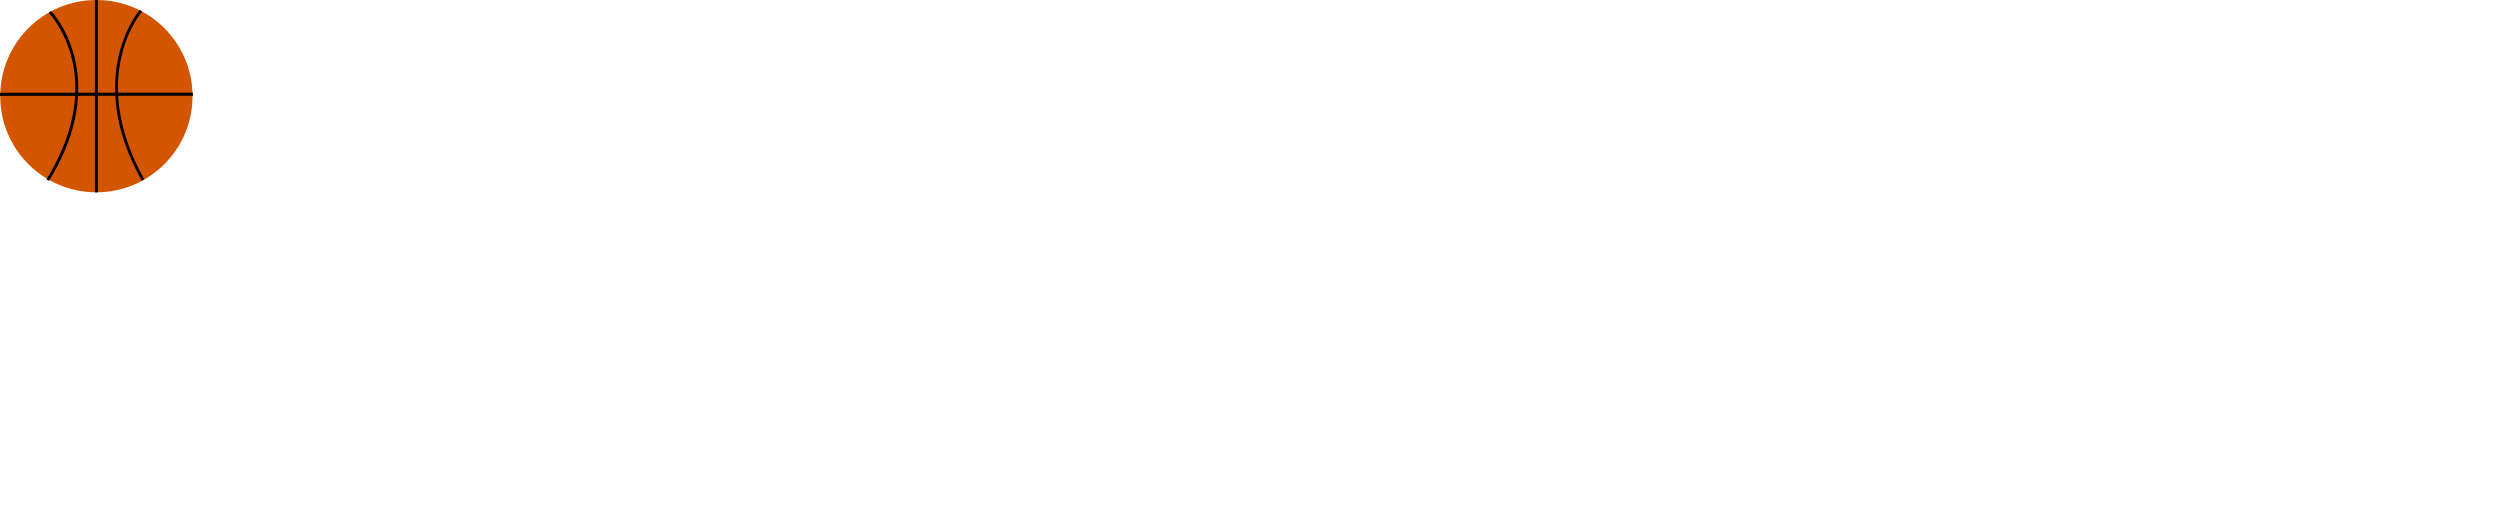
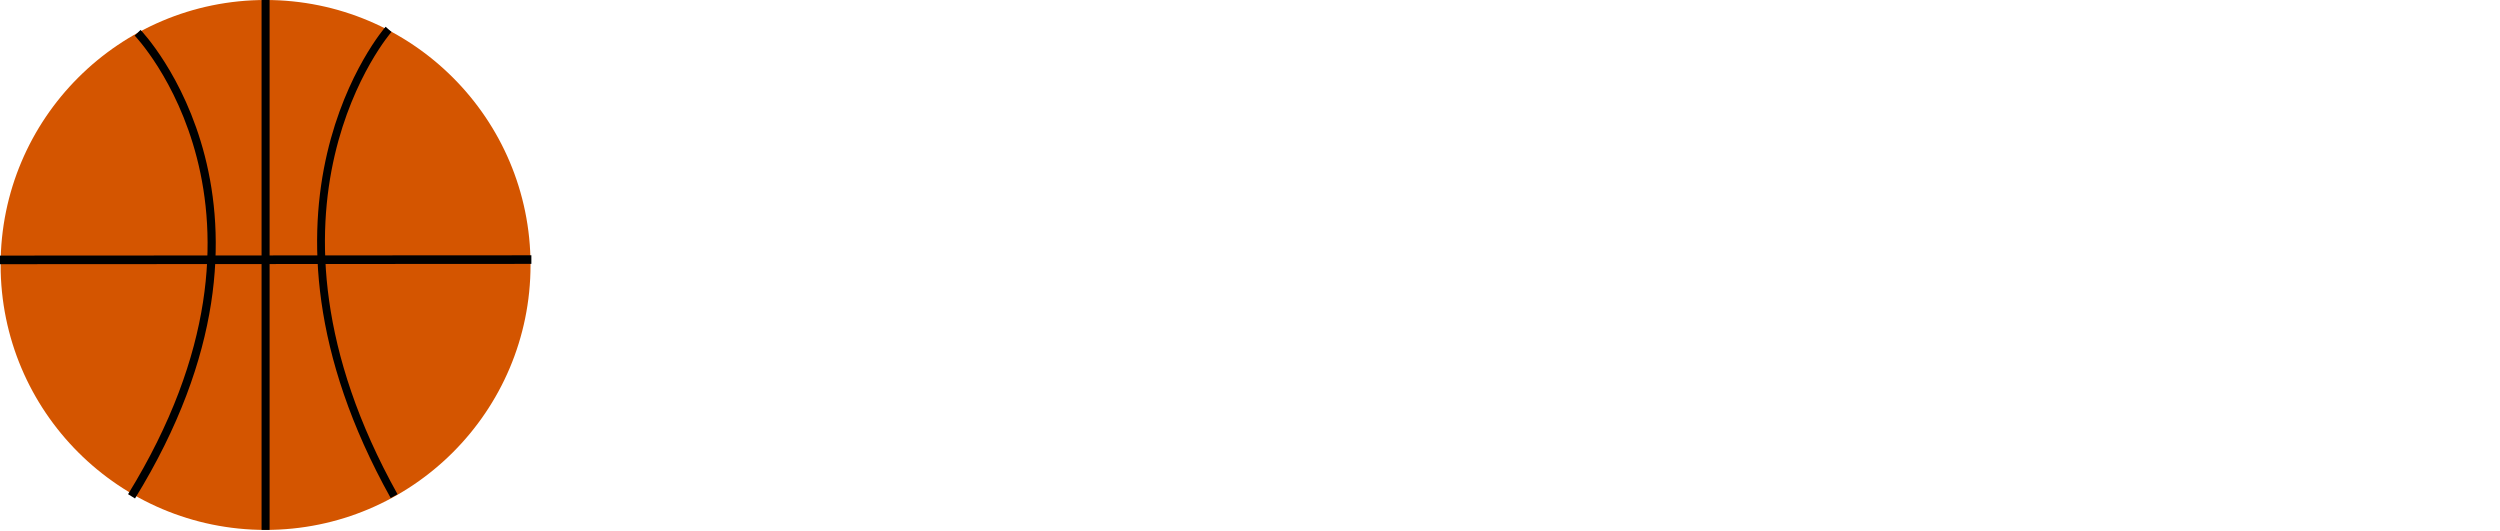
<svg xmlns="http://www.w3.org/2000/svg" id="svg8" version="1.1" viewBox="0 0 290.512 61.648" height="233" width="1098">
  <defs id="defs2" />
  <g id="layer1">
-     <g class="bottom-ball" id="Ball1" transform="matrix(0.3144972,0,0,0.3144972,-21.13338,-36.13722)">
+     <g class="bottom-ball" id="Ball1" transform="matrix(0.8665724,0,0,0.8665724,-58.23136,-99.5733)">
      <circle r="35.53" cy="150.435" cx="102.81" id="path10-2" style="fill:#d45500;fill-rule:evenodd;stroke-width:0.265" />
      <path id="path839-1" d="m 102.81,114.905 v 71.06" style="fill:#000000;stroke:#000000;stroke-width:1.077;stroke-linecap:butt;stroke-linejoin:miter;stroke-miterlimit:4;stroke-dasharray:none;stroke-opacity:1" />
      <path id="path841-9" d="m 119.299,118.838 c 0,0 -20.859,23.845 0.745,62.594" style="fill:none;stroke:#000000;stroke-width:1.05;stroke-linecap:butt;stroke-linejoin:miter;stroke-miterlimit:4;stroke-dasharray:none;stroke-opacity:1" />
      <path style="fill:none;stroke:#000000;stroke-width:1.095;stroke-linecap:butt;stroke-linejoin:miter;stroke-miterlimit:4;stroke-dasharray:none;stroke-opacity:1" d="m 85.653,119.3 c 0,0 22.876,23.681 -0.817,62.161" id="path841-0-1" />
      <path style="fill:#000000;stroke:#000000;stroke-width:1.153;stroke-linecap:butt;stroke-linejoin:miter;stroke-miterlimit:4;stroke-dasharray:none;stroke-opacity:1" d="m 138.453,149.715 -71.256,0.04" id="path839-6-6" />
    </g>
  </g>
</svg>
